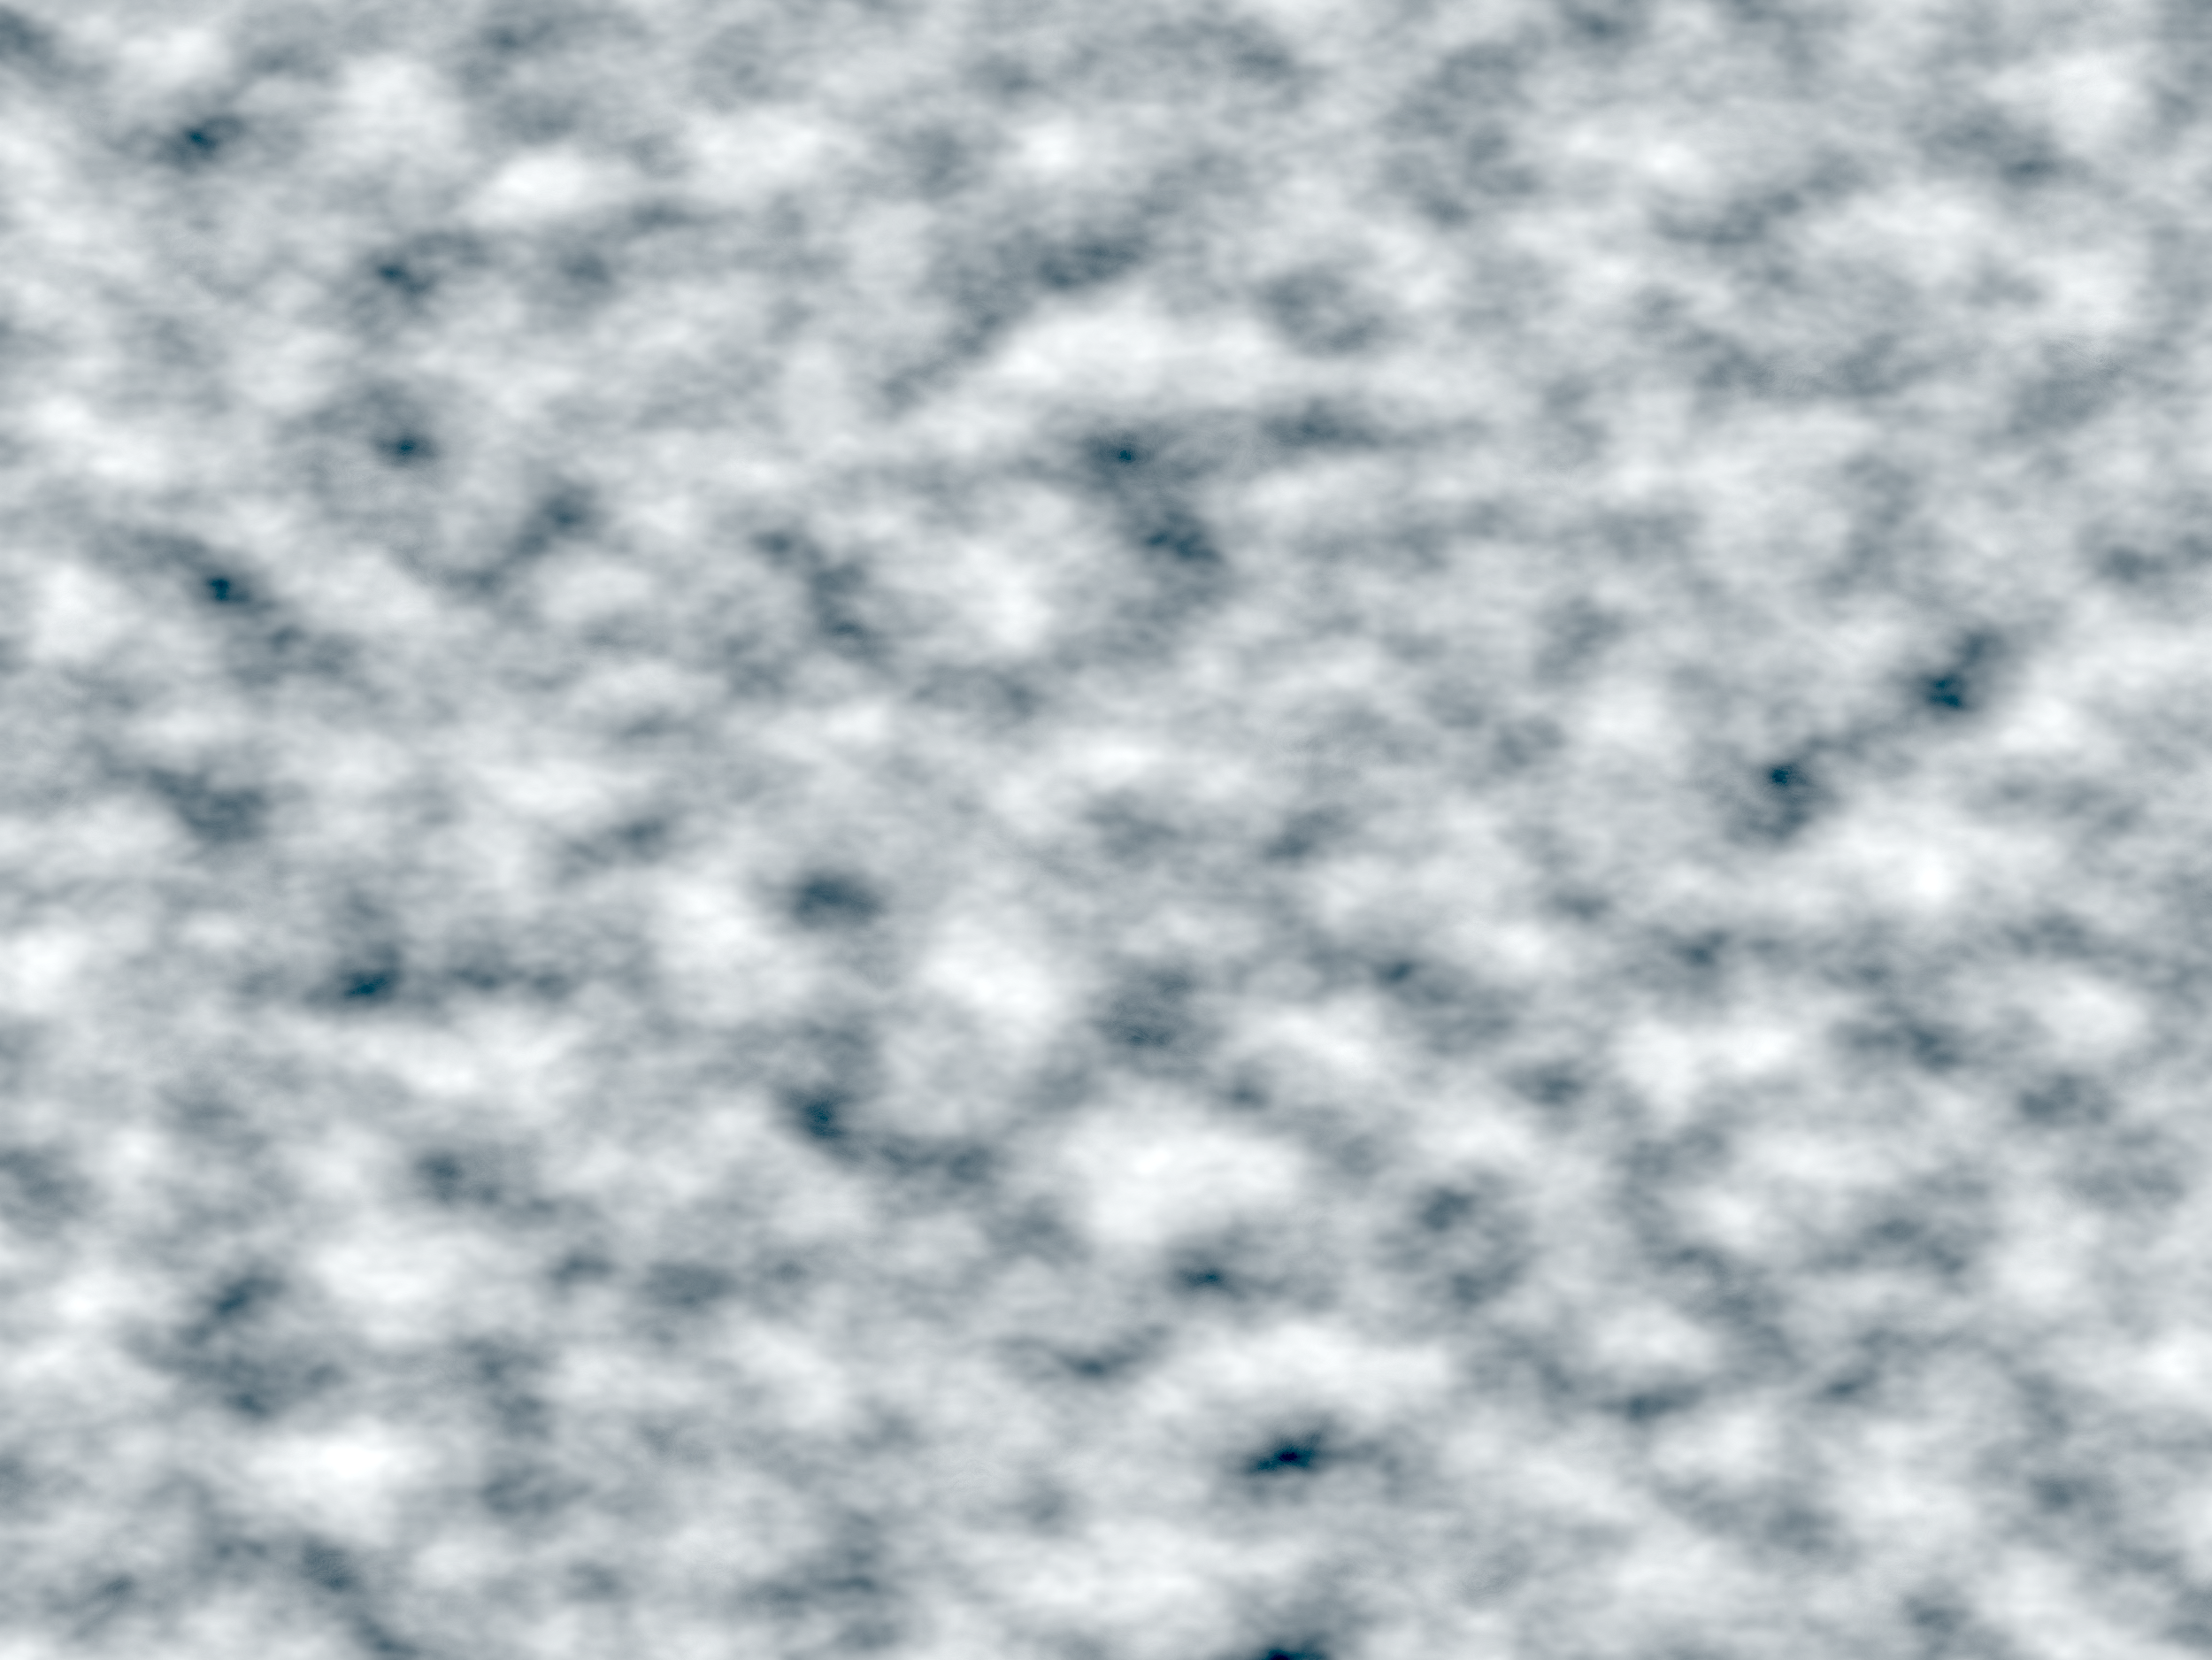
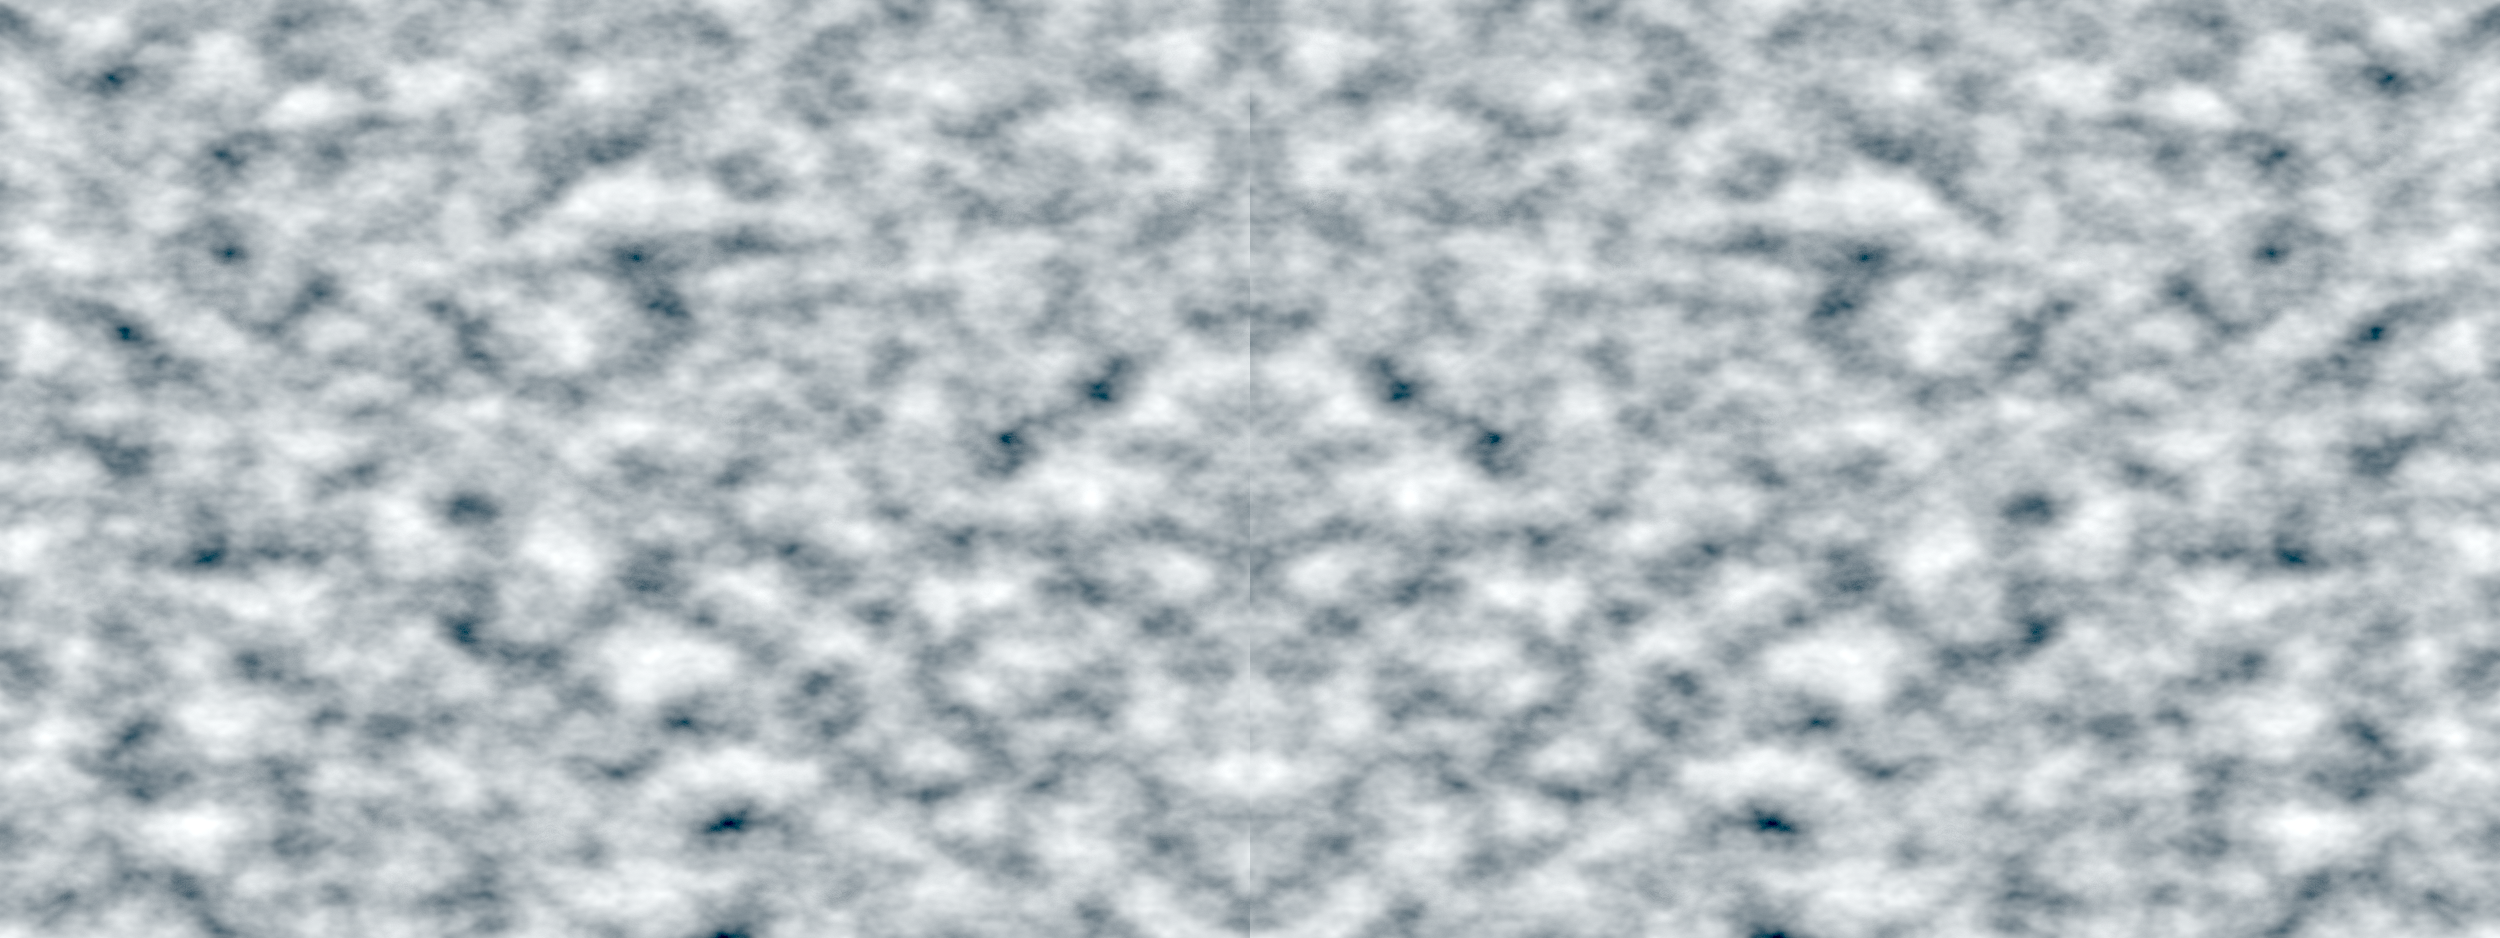
- <svg xmlns="http://www.w3.org/2000/svg" width="1200" height="900" viewBox="0 0 1200 900">
+ <svg xmlns="http://www.w3.org/2000/svg" xmlns:xlink="http://www.w3.org/1999/xlink" width="2400" height="900" viewBox="0 0 2400 900">
  <filter id="cloud" x="0" y="0" width="100%" height="100%">
    <feTurbulence type="fractalNoise" baseFrequency=".012 .018" numOctaves="4" seed="17" stitchTiles="stitch" />
    <feColorMatrix type="saturate" values="0" />
    <feComponentTransfer>
      <feFuncR type="linear" slope="1.8" intercept="-.42" />
      <feFuncG type="linear" slope="1.75" intercept="-.35" />
      <feFuncB type="linear" slope="1.7" intercept="-.30" />
      <feFuncA type="linear" slope="0" intercept="1" />
    </feComponentTransfer>
  </filter>
-   <path fill="#a5b5bd" d="M0 0h1200v900H0z" filter="url(#cloud)" />
+   <g id="tile">
+     <path fill="#a5b5bd" d="M0 0h1200v900H0z" filter="url(#cloud)" />
+   </g>
+   <use xlink:href="#tile" transform="translate(2400 0) scale(-1 1)" />
</svg>
